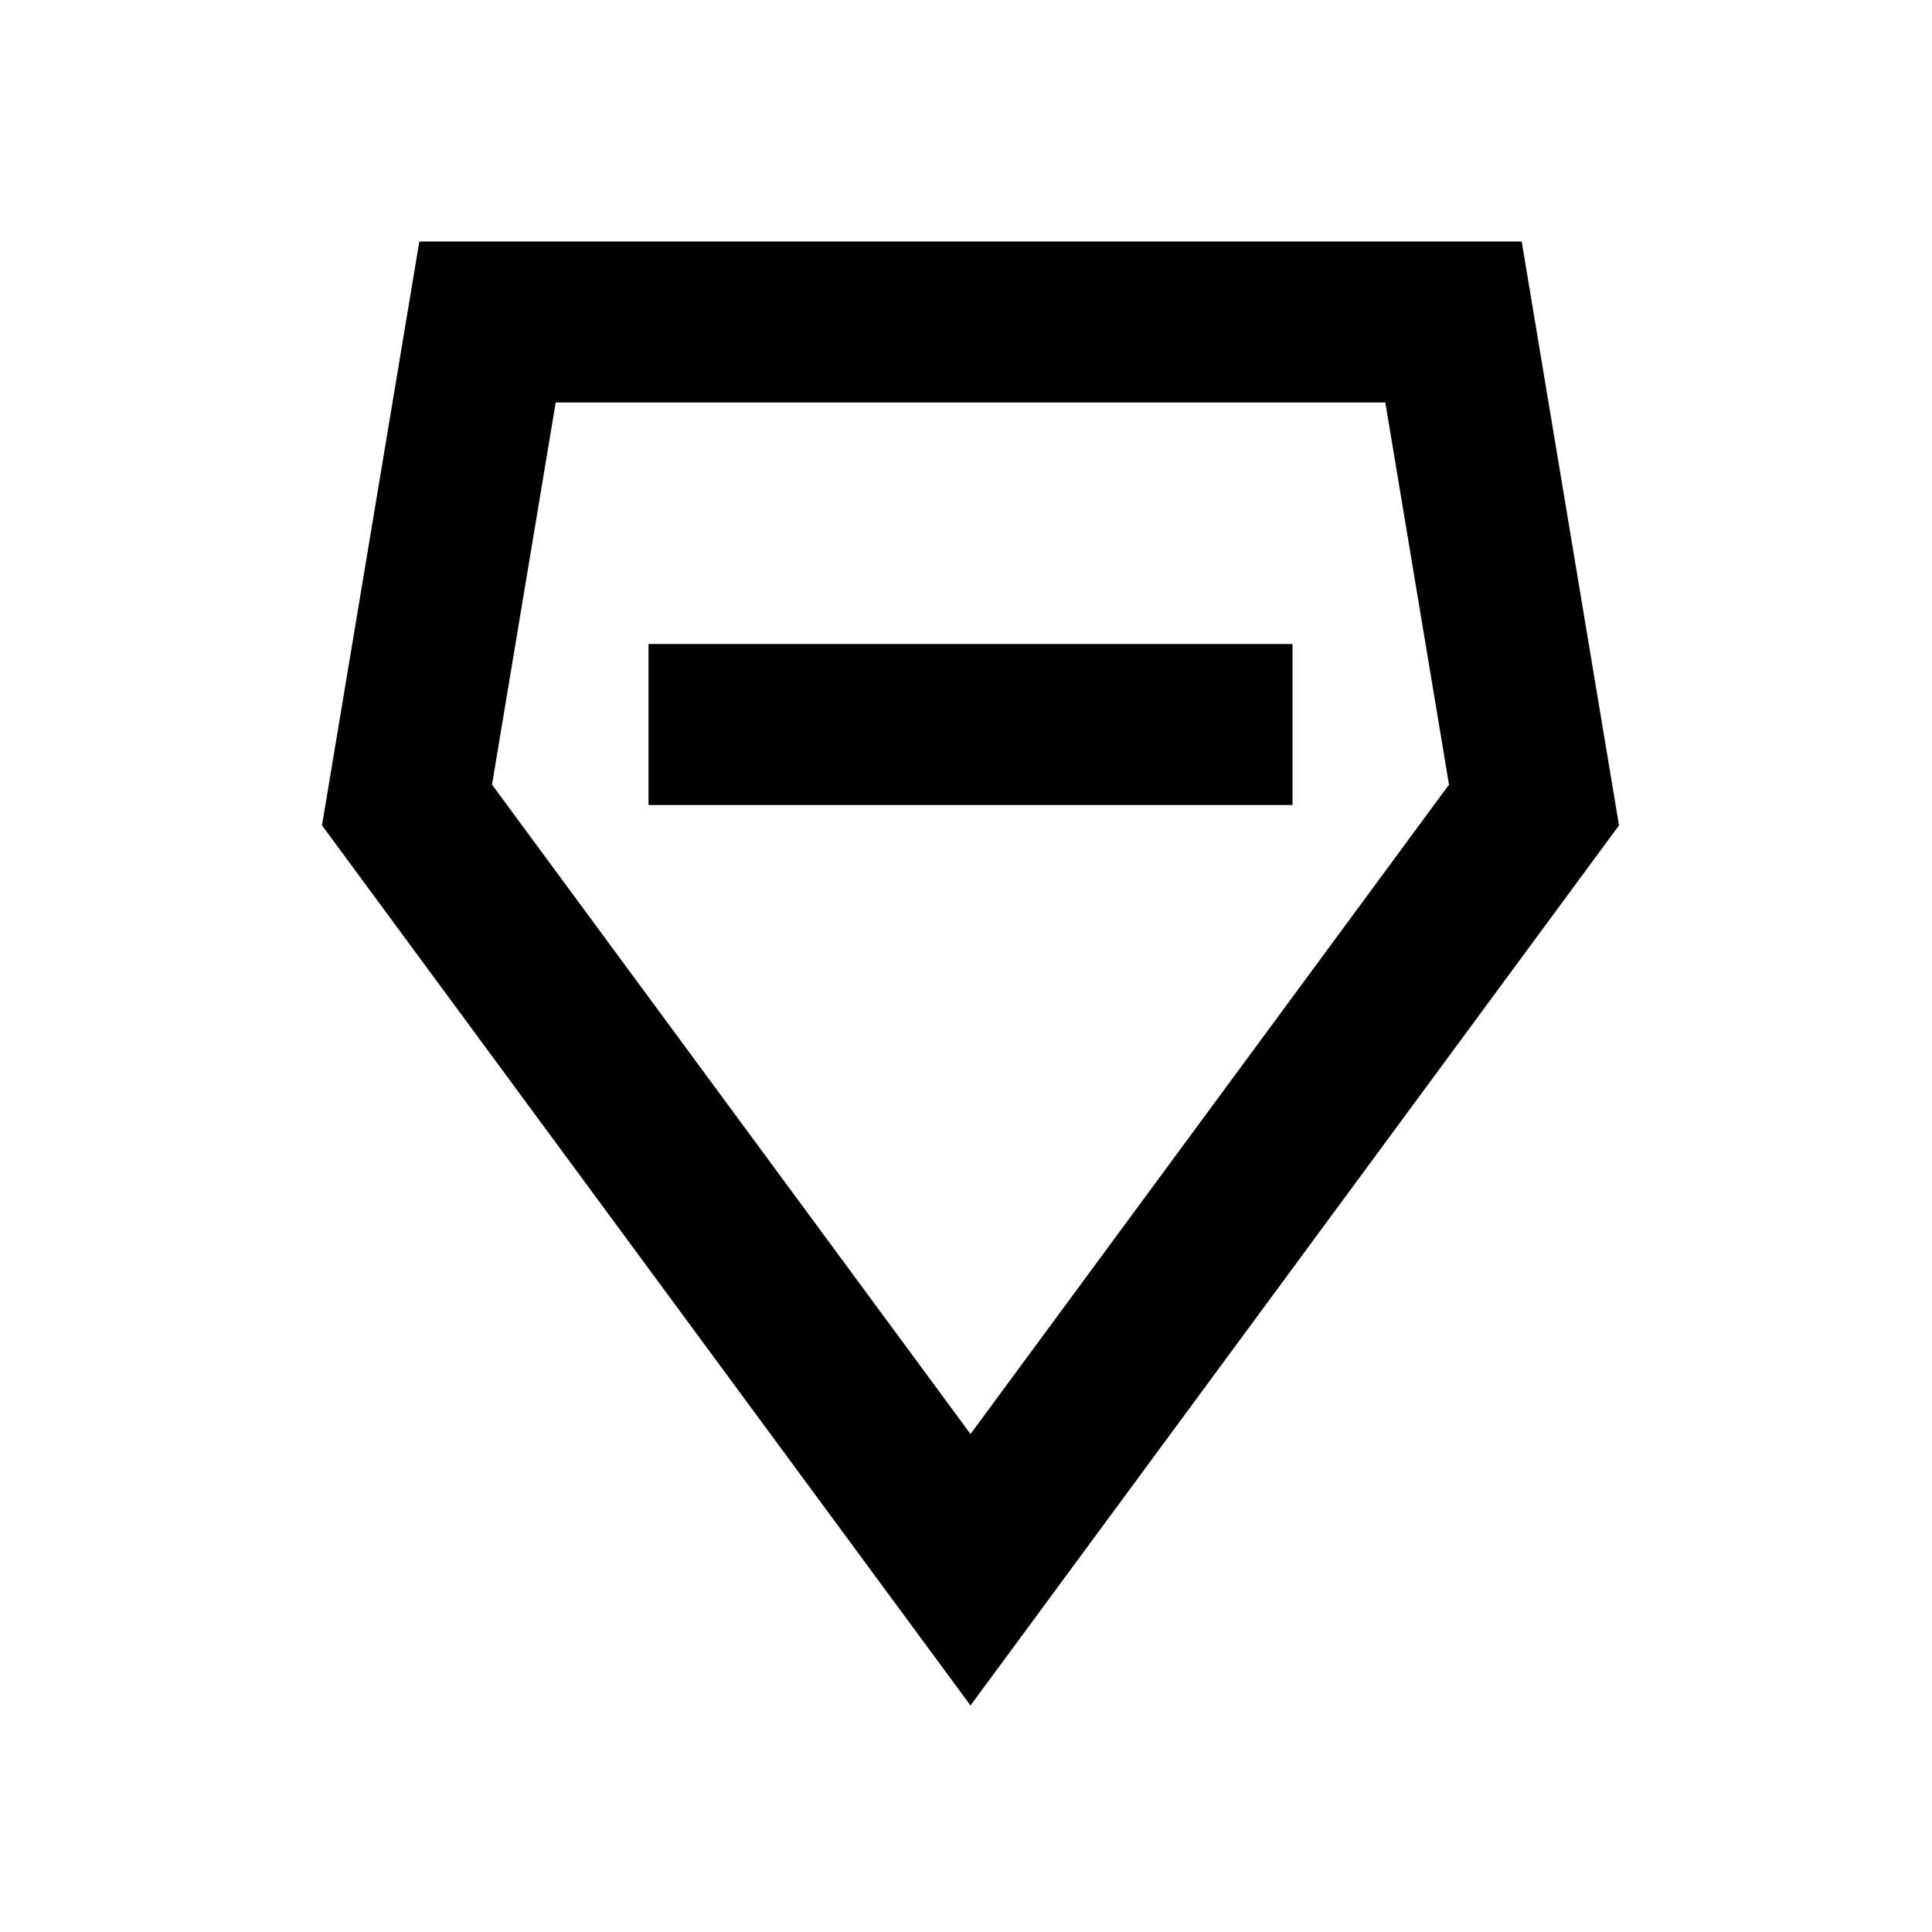
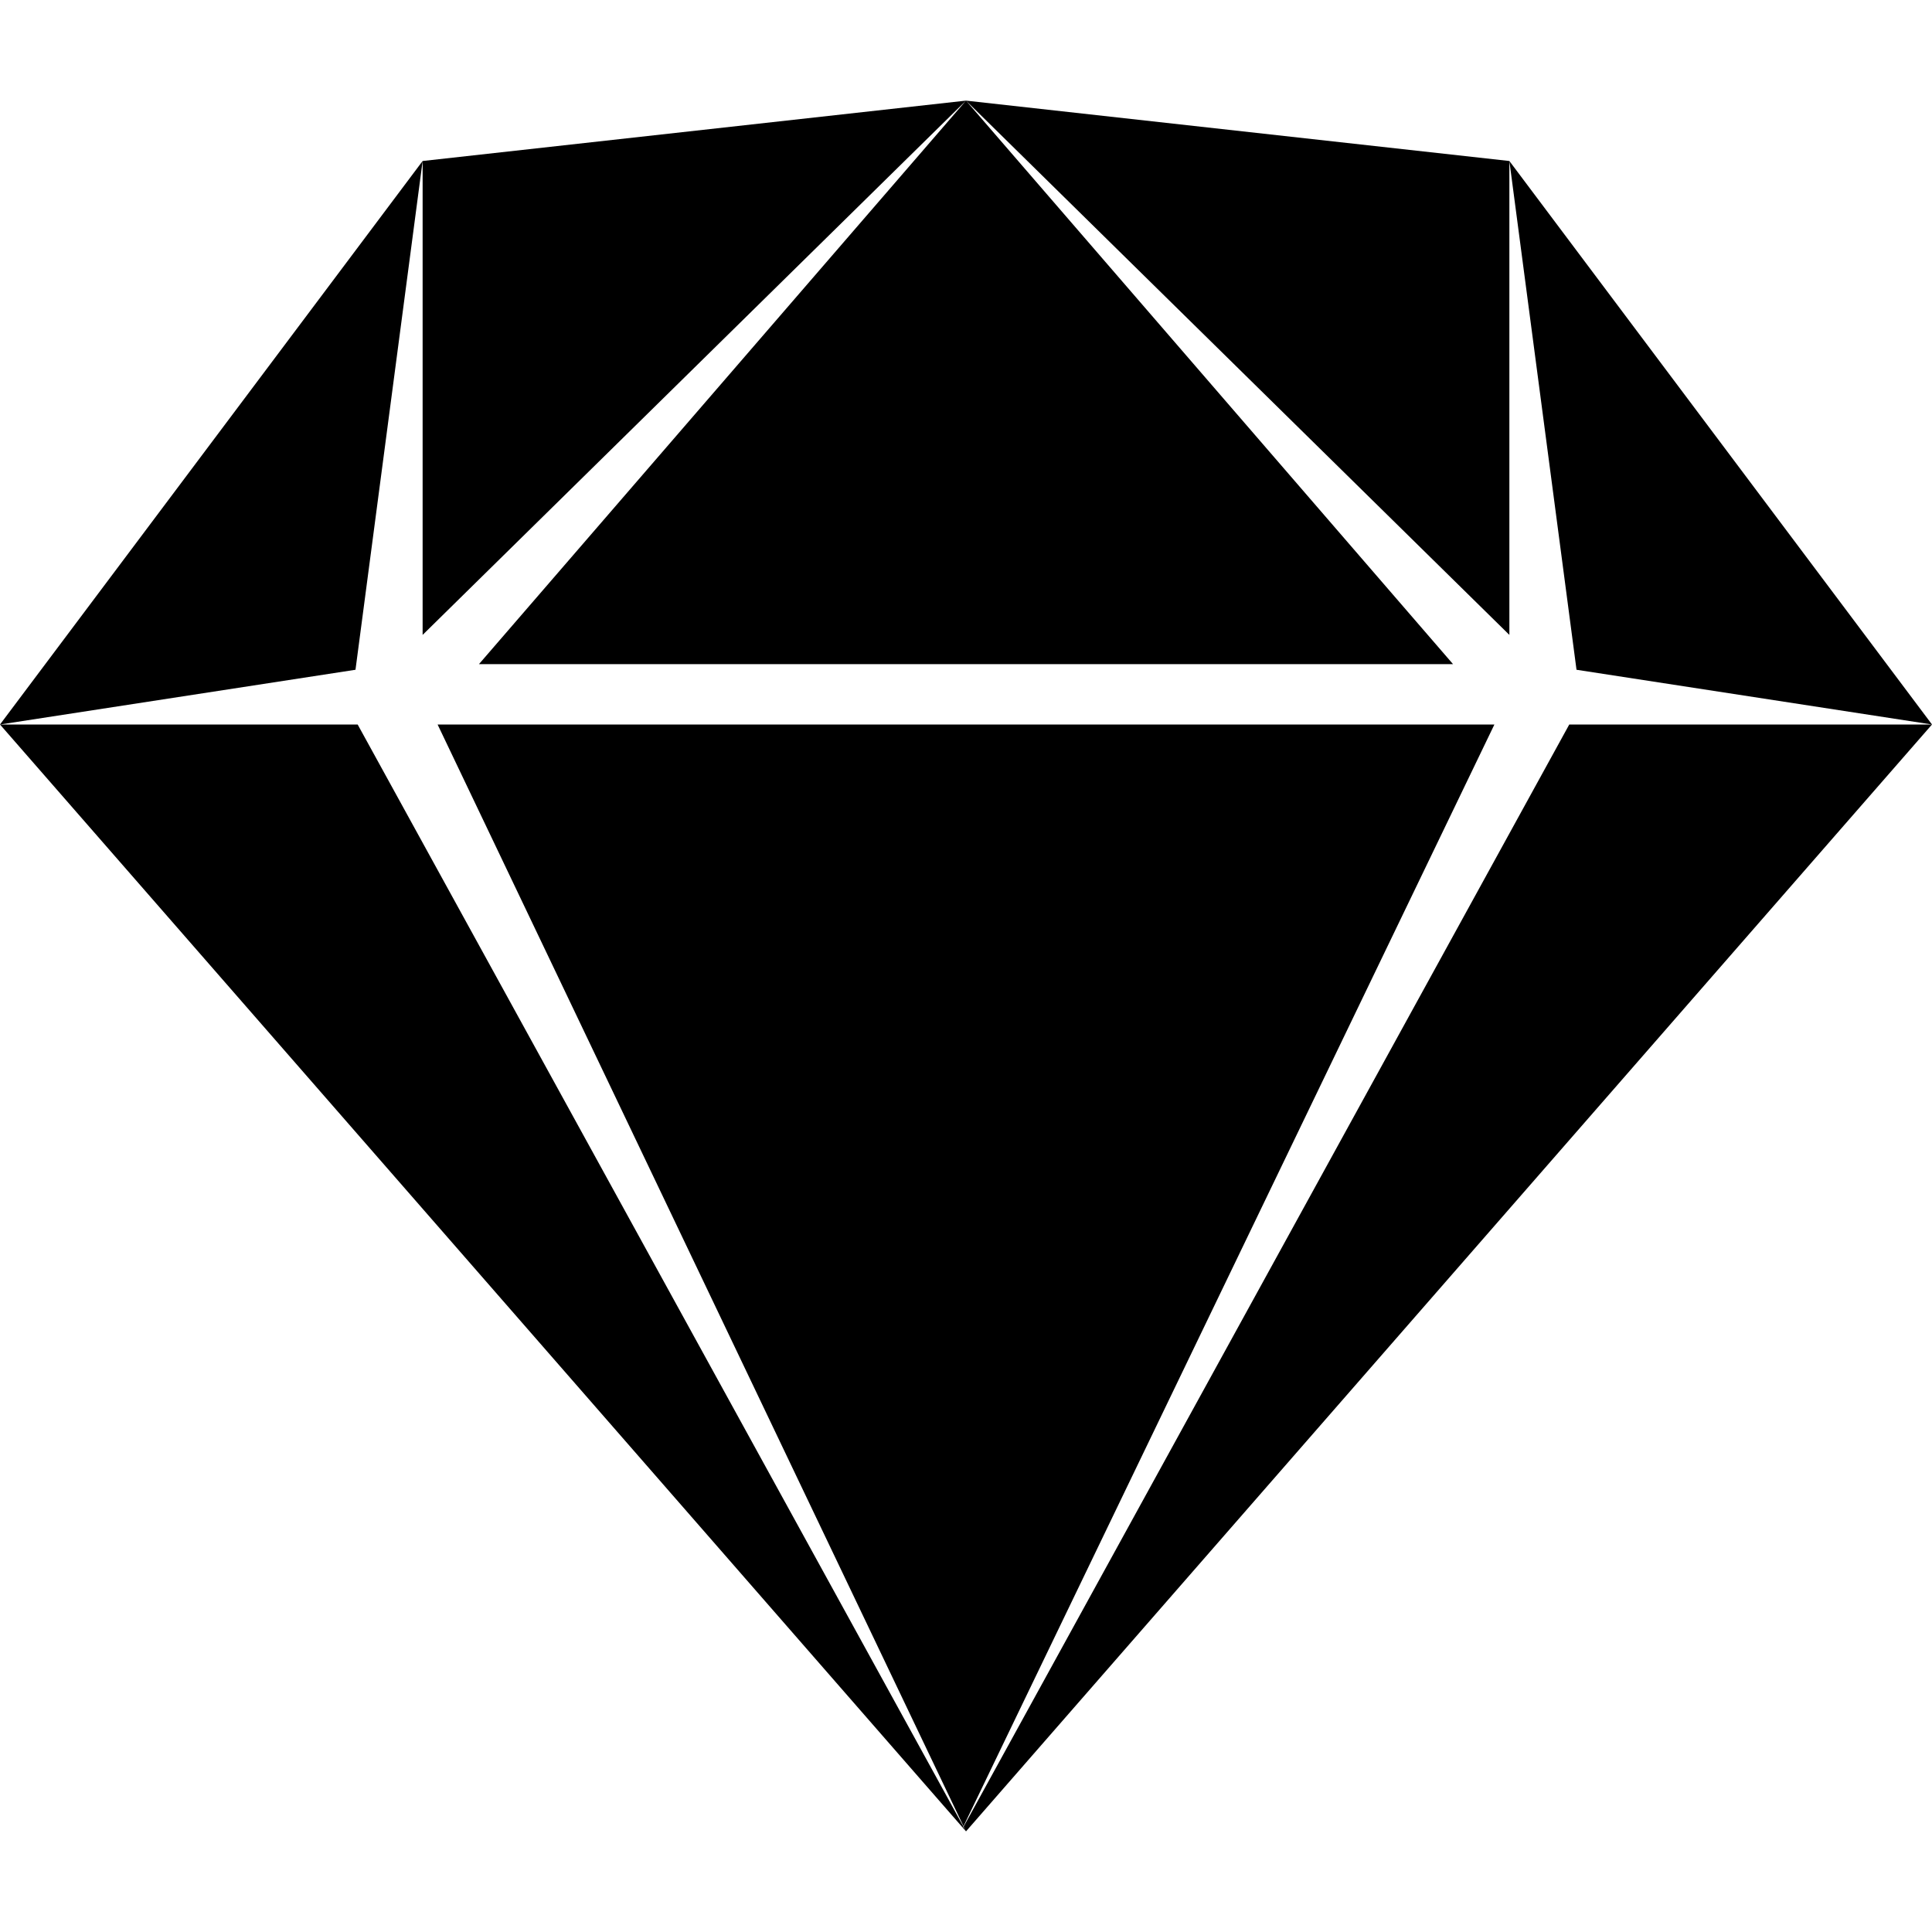
- <svg xmlns="http://www.w3.org/2000/svg" width="24" height="24" viewBox="0 0 24 24" fill="none">
-   <path fill-rule="evenodd" clip-rule="evenodd" d="M5.209 3H18.903L20.112 10.253L12.056 21.186L4 10.253L5.209 3ZM6.903 5L6.112 9.747L12.056 17.814L18 9.747L17.209 5H6.903Z" fill="currentColor" />
-   <path d="M8.056 8H16.056V10H8.056V8Z" fill="currentColor" />
+ <svg xmlns="http://www.w3.org/2000/svg" role="img" viewBox="0 0 24 24">
+   <path d="M12 1.25l6.75 6.637V2L12 1.25zm0 0l-6.05 7h12.1l-6.05-7zm0 0L5.25 2v5.887L12 1.25zM5.25 2L0 9l4.416-.68L5.25 2zM0 9l11.959 13.703.008-.014L4.443 9H0zm18.75-7l.834 6.32L24 9l-5.25-7zM24 9h-4.506l-7.523 13.69.029.06L24 9zM12 22.75l-.031-.057-.008.012.039.045zM5.436 9l6.533 13.686L18.564 9H5.436Z" />
</svg>
